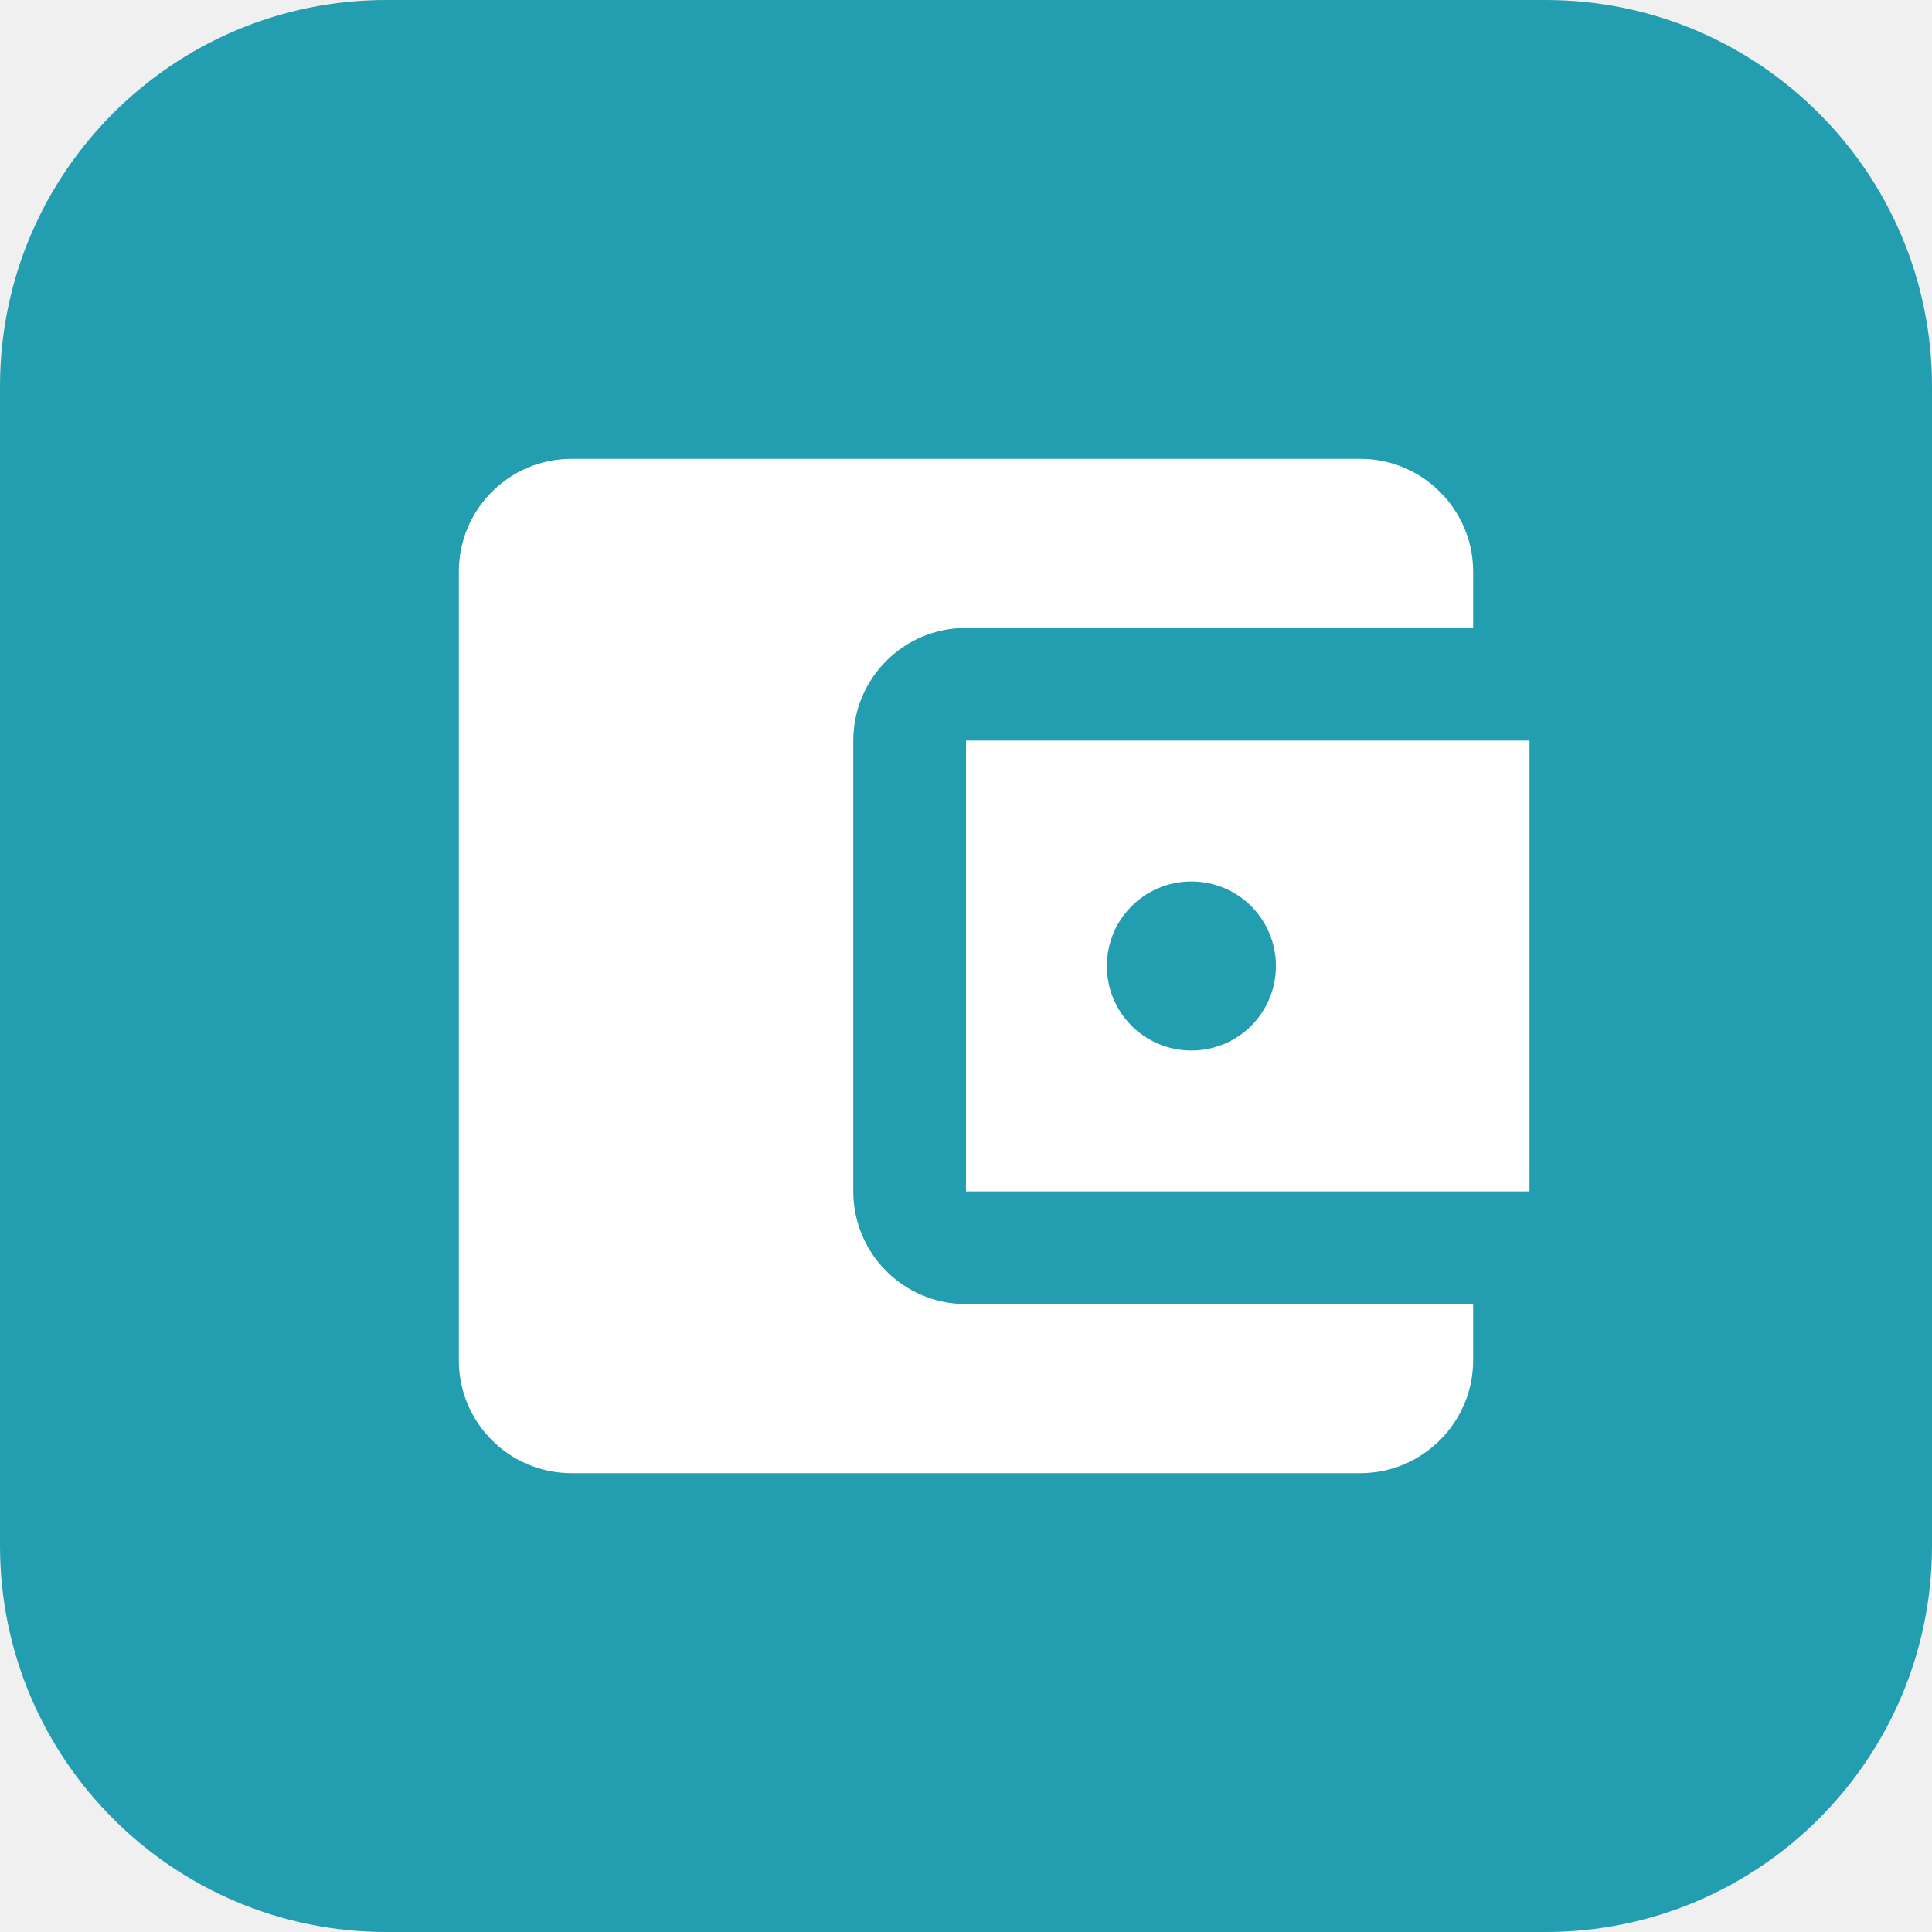
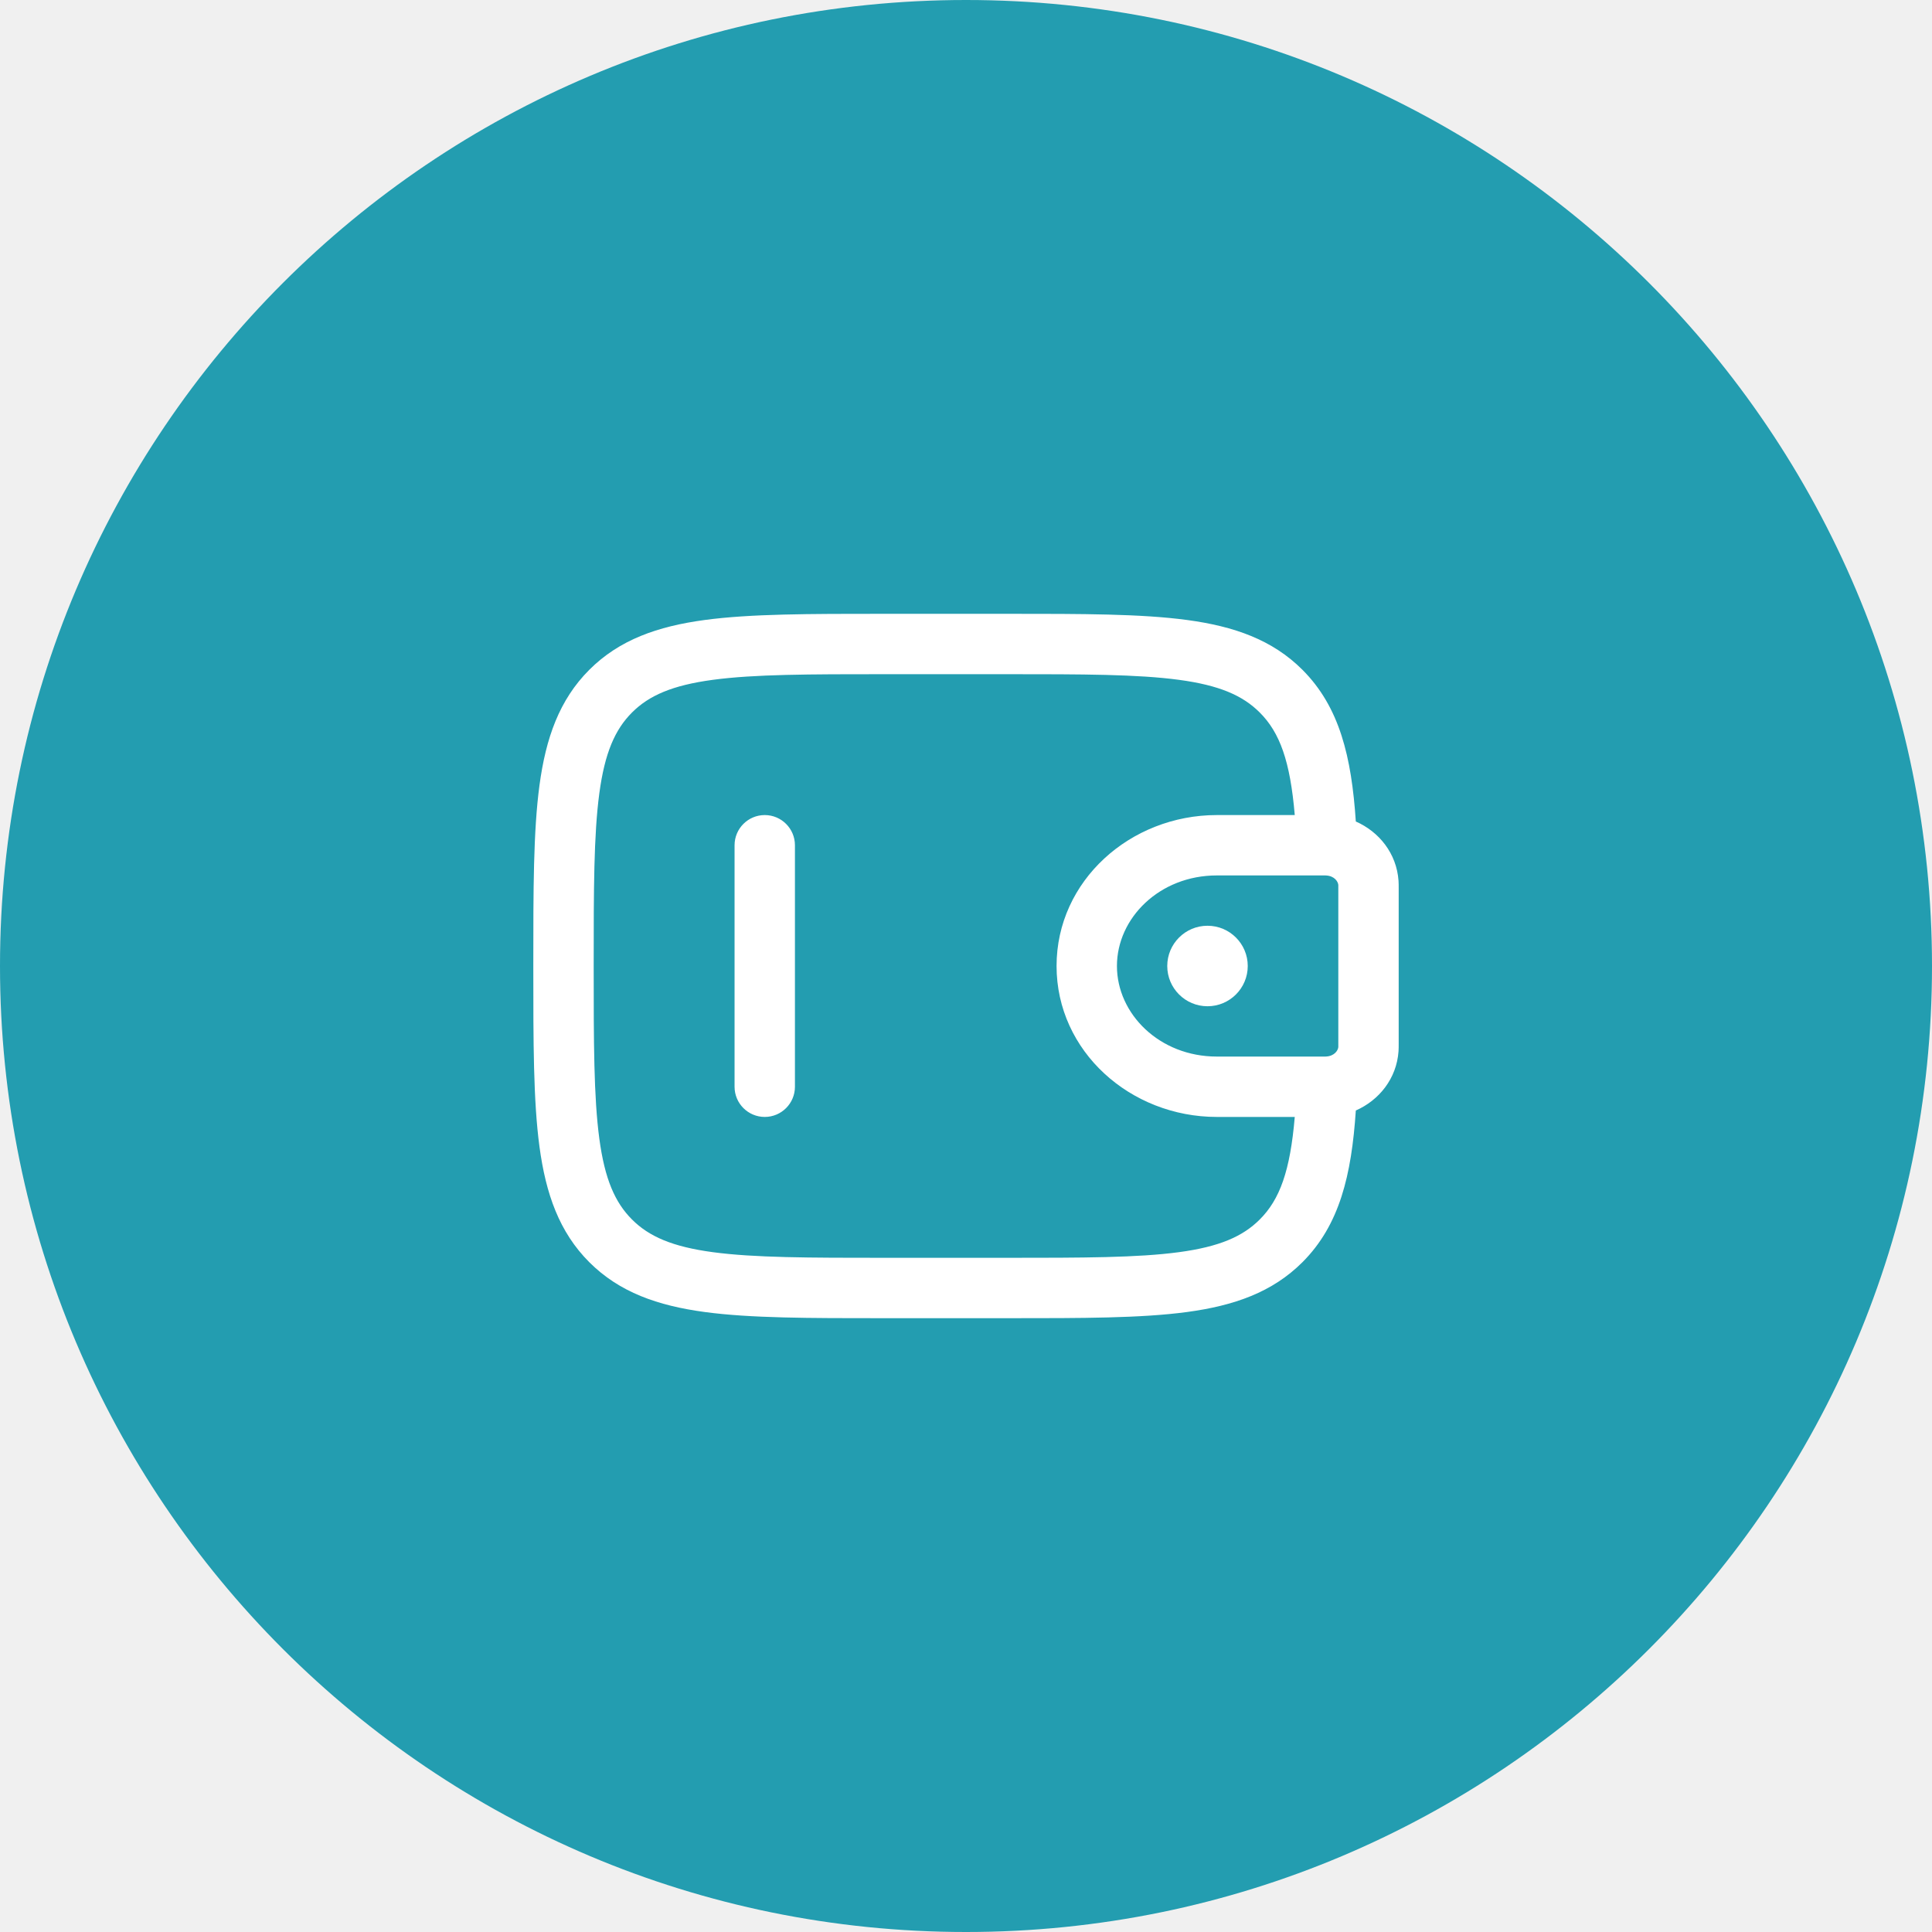
- <svg xmlns="http://www.w3.org/2000/svg" width="192" height="192" viewBox="0 0 192 192">
-   <rect width="192" height="192" rx="38.4" ry="38.4" fill="#239db0" />
-   <g transform="translate(28.8, 28.8) scale(5.6)">
-     <path d="M21 18v1c0 1.1-.9 2-2 2H5c-1.11 0-2-.9-2-2V5c0-1.1.89-2 2-2h14c1.1 0 2 .9 2 2v1h-9c-1.11 0-2 .9-2 2v8c0 1.1.89 2 2 2h9zm-9-2h10V8H12v8zm4-2.5c-.83 0-1.5-.67-1.5-1.5s.67-1.5 1.5-1.5 1.5.67 1.5 1.5-.67 1.5-1.5 1.5z" fill="#ffffff" />
+ <svg xmlns="http://www.w3.org/2000/svg" width="240" height="240" viewBox="0 0 240 240" fill="none">
+   <circle cx="120" cy="120" r="120" fill="#239db0" />
+   <g transform="translate(60, 60) scale(5)">
+     <path d="M19 12C19 12.552 18.552 13 18 13C17.448 13 17 12.552 17 12C17 11.448 17.448 11 18 11C18.552 11 19 11.448 19 12Z" fill="white" />
+     <path fill-rule="evenodd" clip-rule="evenodd" d="M9.944 3.25H13.056C14.894 3.25 16.35 3.25 17.489 3.403C18.661 3.561 19.61 3.893 20.359 4.641C21.283 5.566 21.578 6.804 21.685 8.41C22.262 8.664 22.698 9.201 22.746 9.882C22.75 9.942 22.75 10.007 22.75 10.067C22.75 10.072 22.75 10.078 22.75 10.083V13.917C22.75 13.922 22.75 13.928 22.75 13.933C22.75 13.993 22.75 14.058 22.746 14.118C22.698 14.799 22.262 15.336 21.685 15.59C21.578 17.196 21.283 18.434 20.359 19.359C19.61 20.107 18.661 20.439 17.489 20.597C16.35 20.75 14.894 20.75 13.056 20.75H9.944C8.106 20.75 6.65 20.75 5.511 20.597C4.339 20.439 3.39 20.107 2.641 19.359C1.893 18.61 1.561 17.661 1.403 16.489C1.25 15.35 1.25 13.894 1.25 12.056V11.944C1.25 10.106 1.25 8.65 1.403 7.511C1.561 6.339 1.893 5.39 2.641 4.641C3.39 3.893 4.339 3.561 5.511 3.403C6.65 3.25 8.106 3.25 9.944 3.25ZM20.168 15.75H18.231C16.086 15.75 14.25 14.122 14.25 12C14.25 9.878 16.086 8.25 18.231 8.25H20.168C20.054 6.909 19.797 6.2 19.298 5.702C18.875 5.279 18.295 5.025 17.289 4.89C16.262 4.752 14.907 4.75 13 4.75H10C8.093 4.75 6.739 4.752 5.711 4.89C4.705 5.025 4.125 5.279 3.702 5.702C3.279 6.125 3.025 6.705 2.89 7.711C2.752 8.739 2.75 10.093 2.75 12C2.75 13.907 2.752 15.261 2.89 16.289C3.025 17.295 3.279 17.875 3.702 18.298C4.125 18.721 4.705 18.975 5.711 19.11C6.739 19.248 8.093 19.25 10 19.25H13C14.907 19.25 16.262 19.248 17.289 19.11C18.295 18.975 18.875 18.721 19.298 18.298C19.797 17.8 20.054 17.091 20.168 15.75ZM20.924 9.75C20.903 9.75 20.877 9.75 20.833 9.75H18.231C16.807 9.75 15.75 10.809 15.75 12C15.75 13.191 16.807 14.25 18.231 14.25H20.833C20.877 14.25 20.903 14.25 20.924 14.25C20.936 14.25 20.943 14.249 20.946 14.249L20.948 14.249C21.154 14.237 21.243 14.098 21.25 14.014C21.25 14.014 21.25 14.008 21.25 13.999C21.25 13.981 21.25 13.957 21.25 13.917V10.083C21.25 10.043 21.25 10.019 21.25 10.001C21.25 9.992 21.25 9.986 21.25 9.986C21.243 9.902 21.154 9.763 20.948 9.751C20.948 9.751 20.943 9.75 20.924 9.75ZM7 8.25C7.414 8.25 7.75 8.586 7.75 9V15C7.75 15.414 7.414 15.75 7 15.75C6.586 15.75 6.25 15.414 6.25 15V9C6.25 8.586 6.586 8.25 7 8.25Z" fill="white" />
  </g>
</svg>
